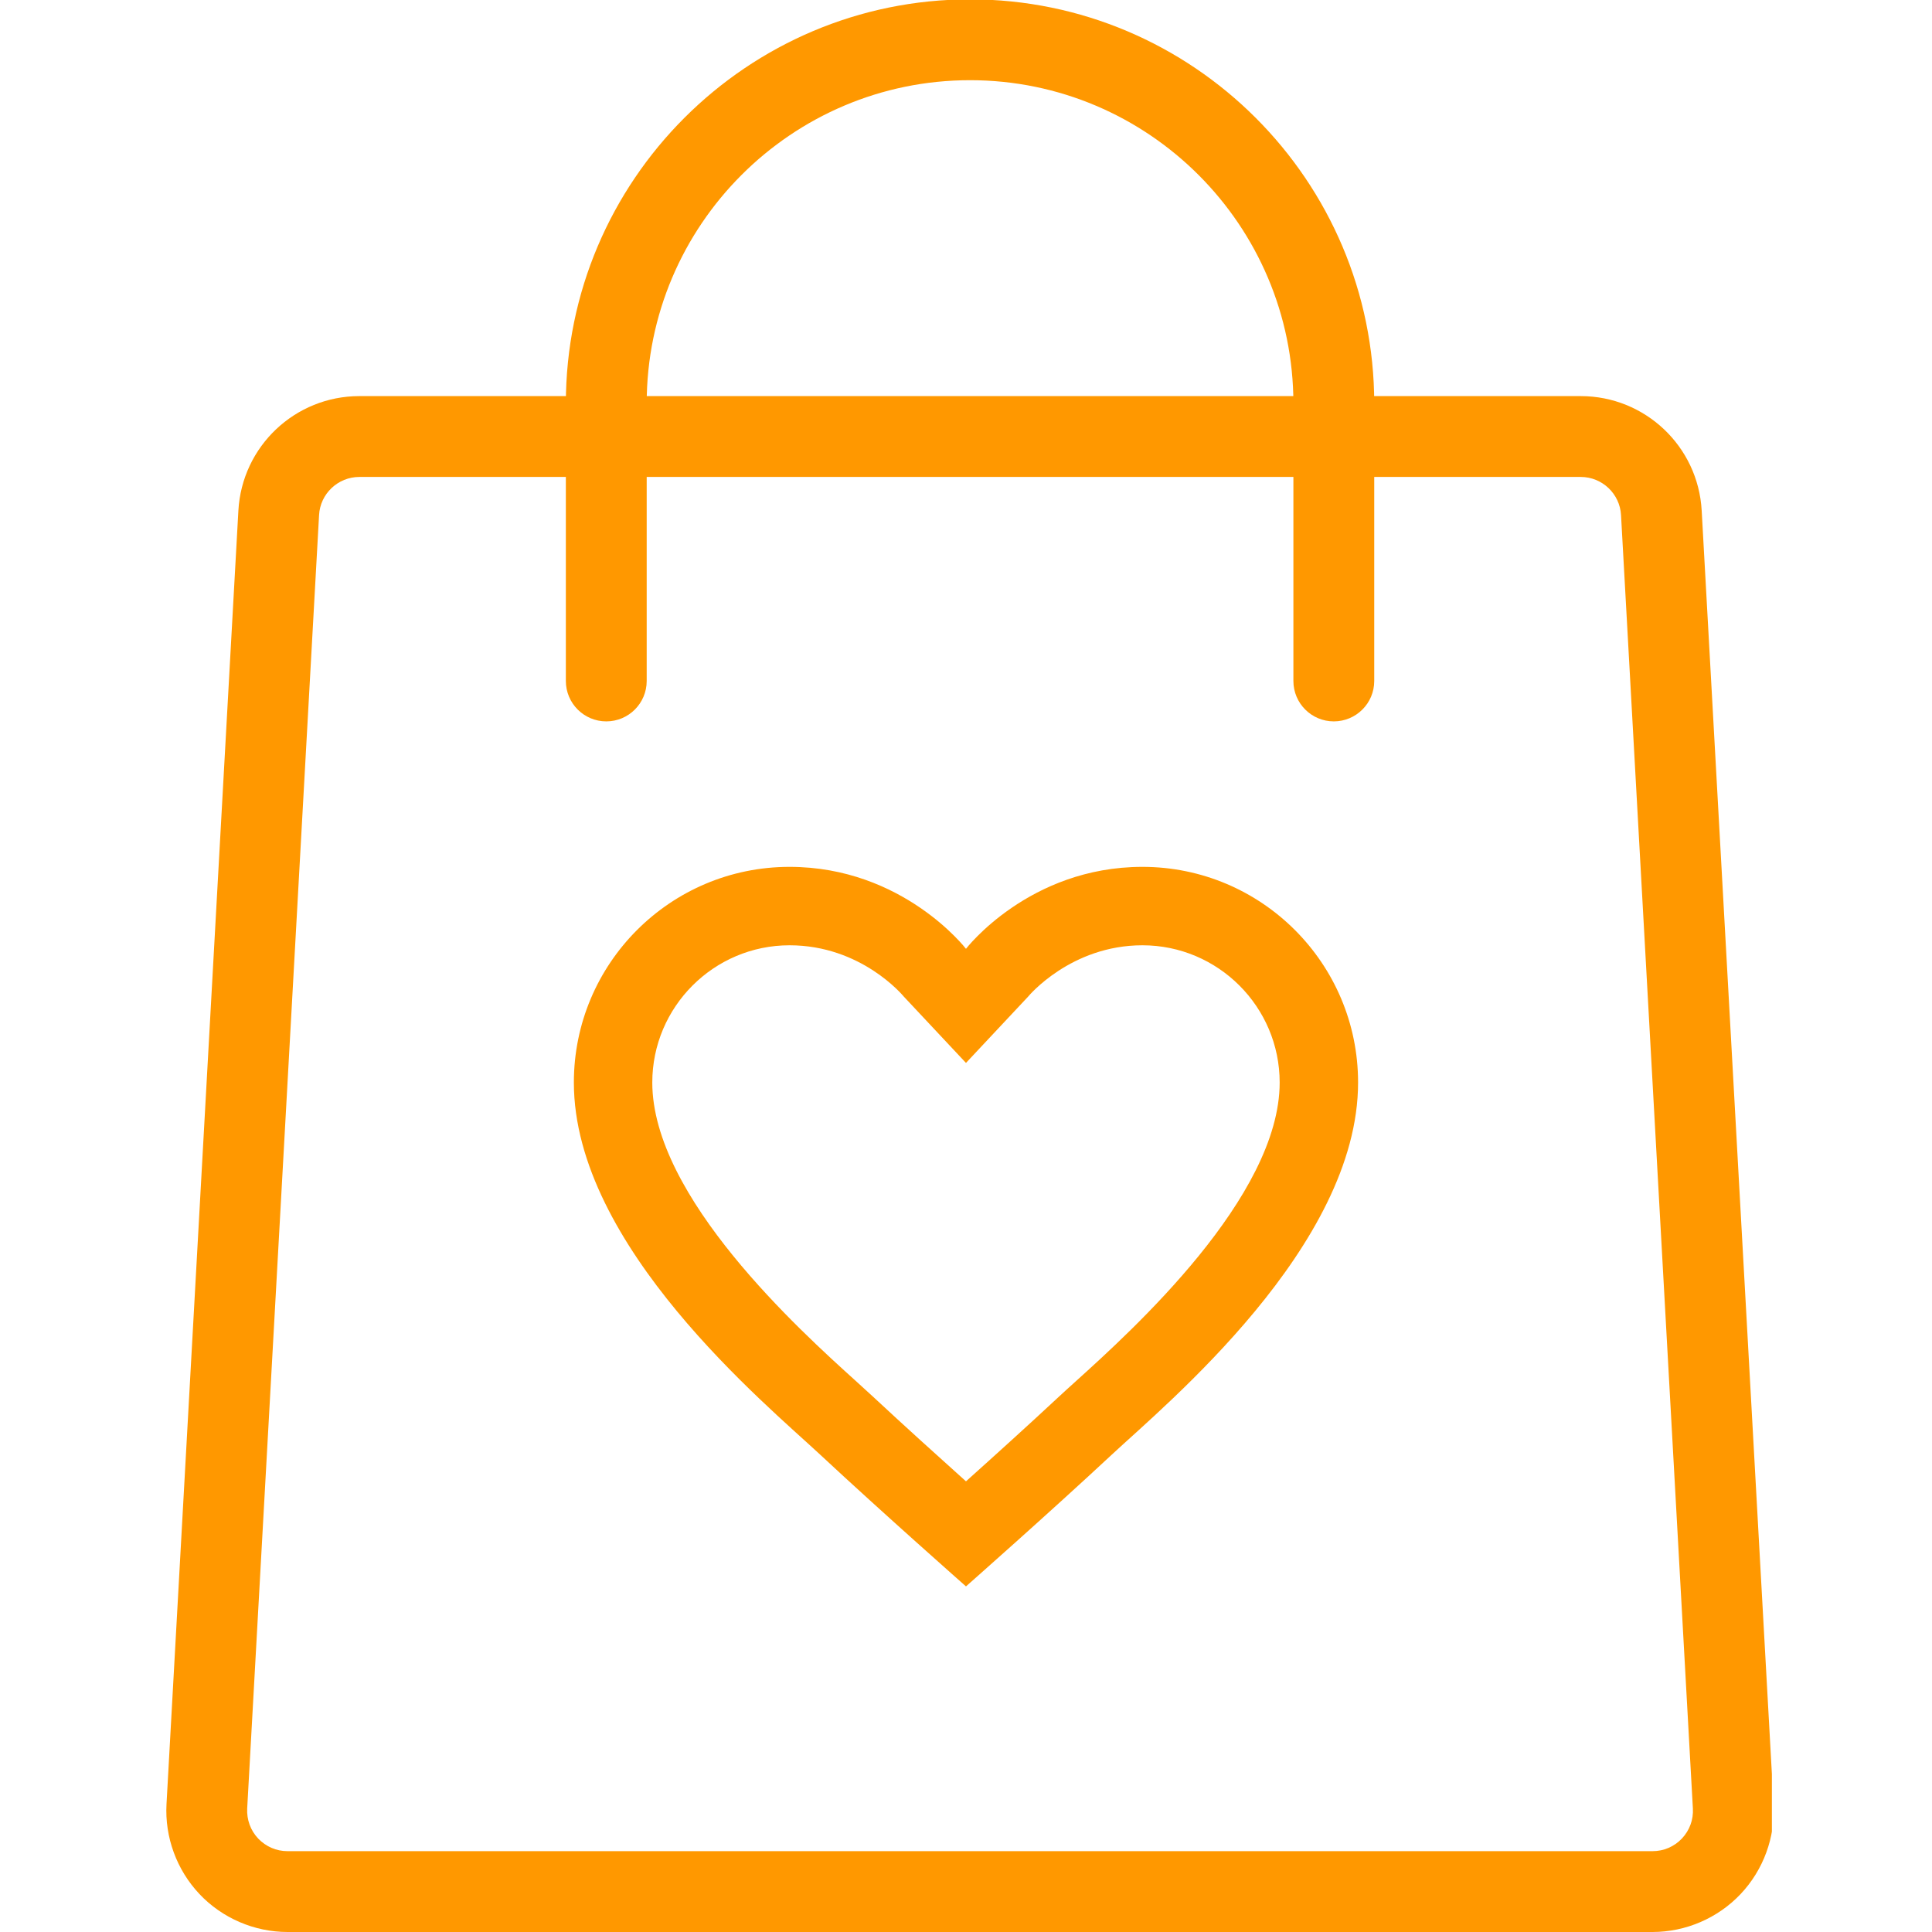
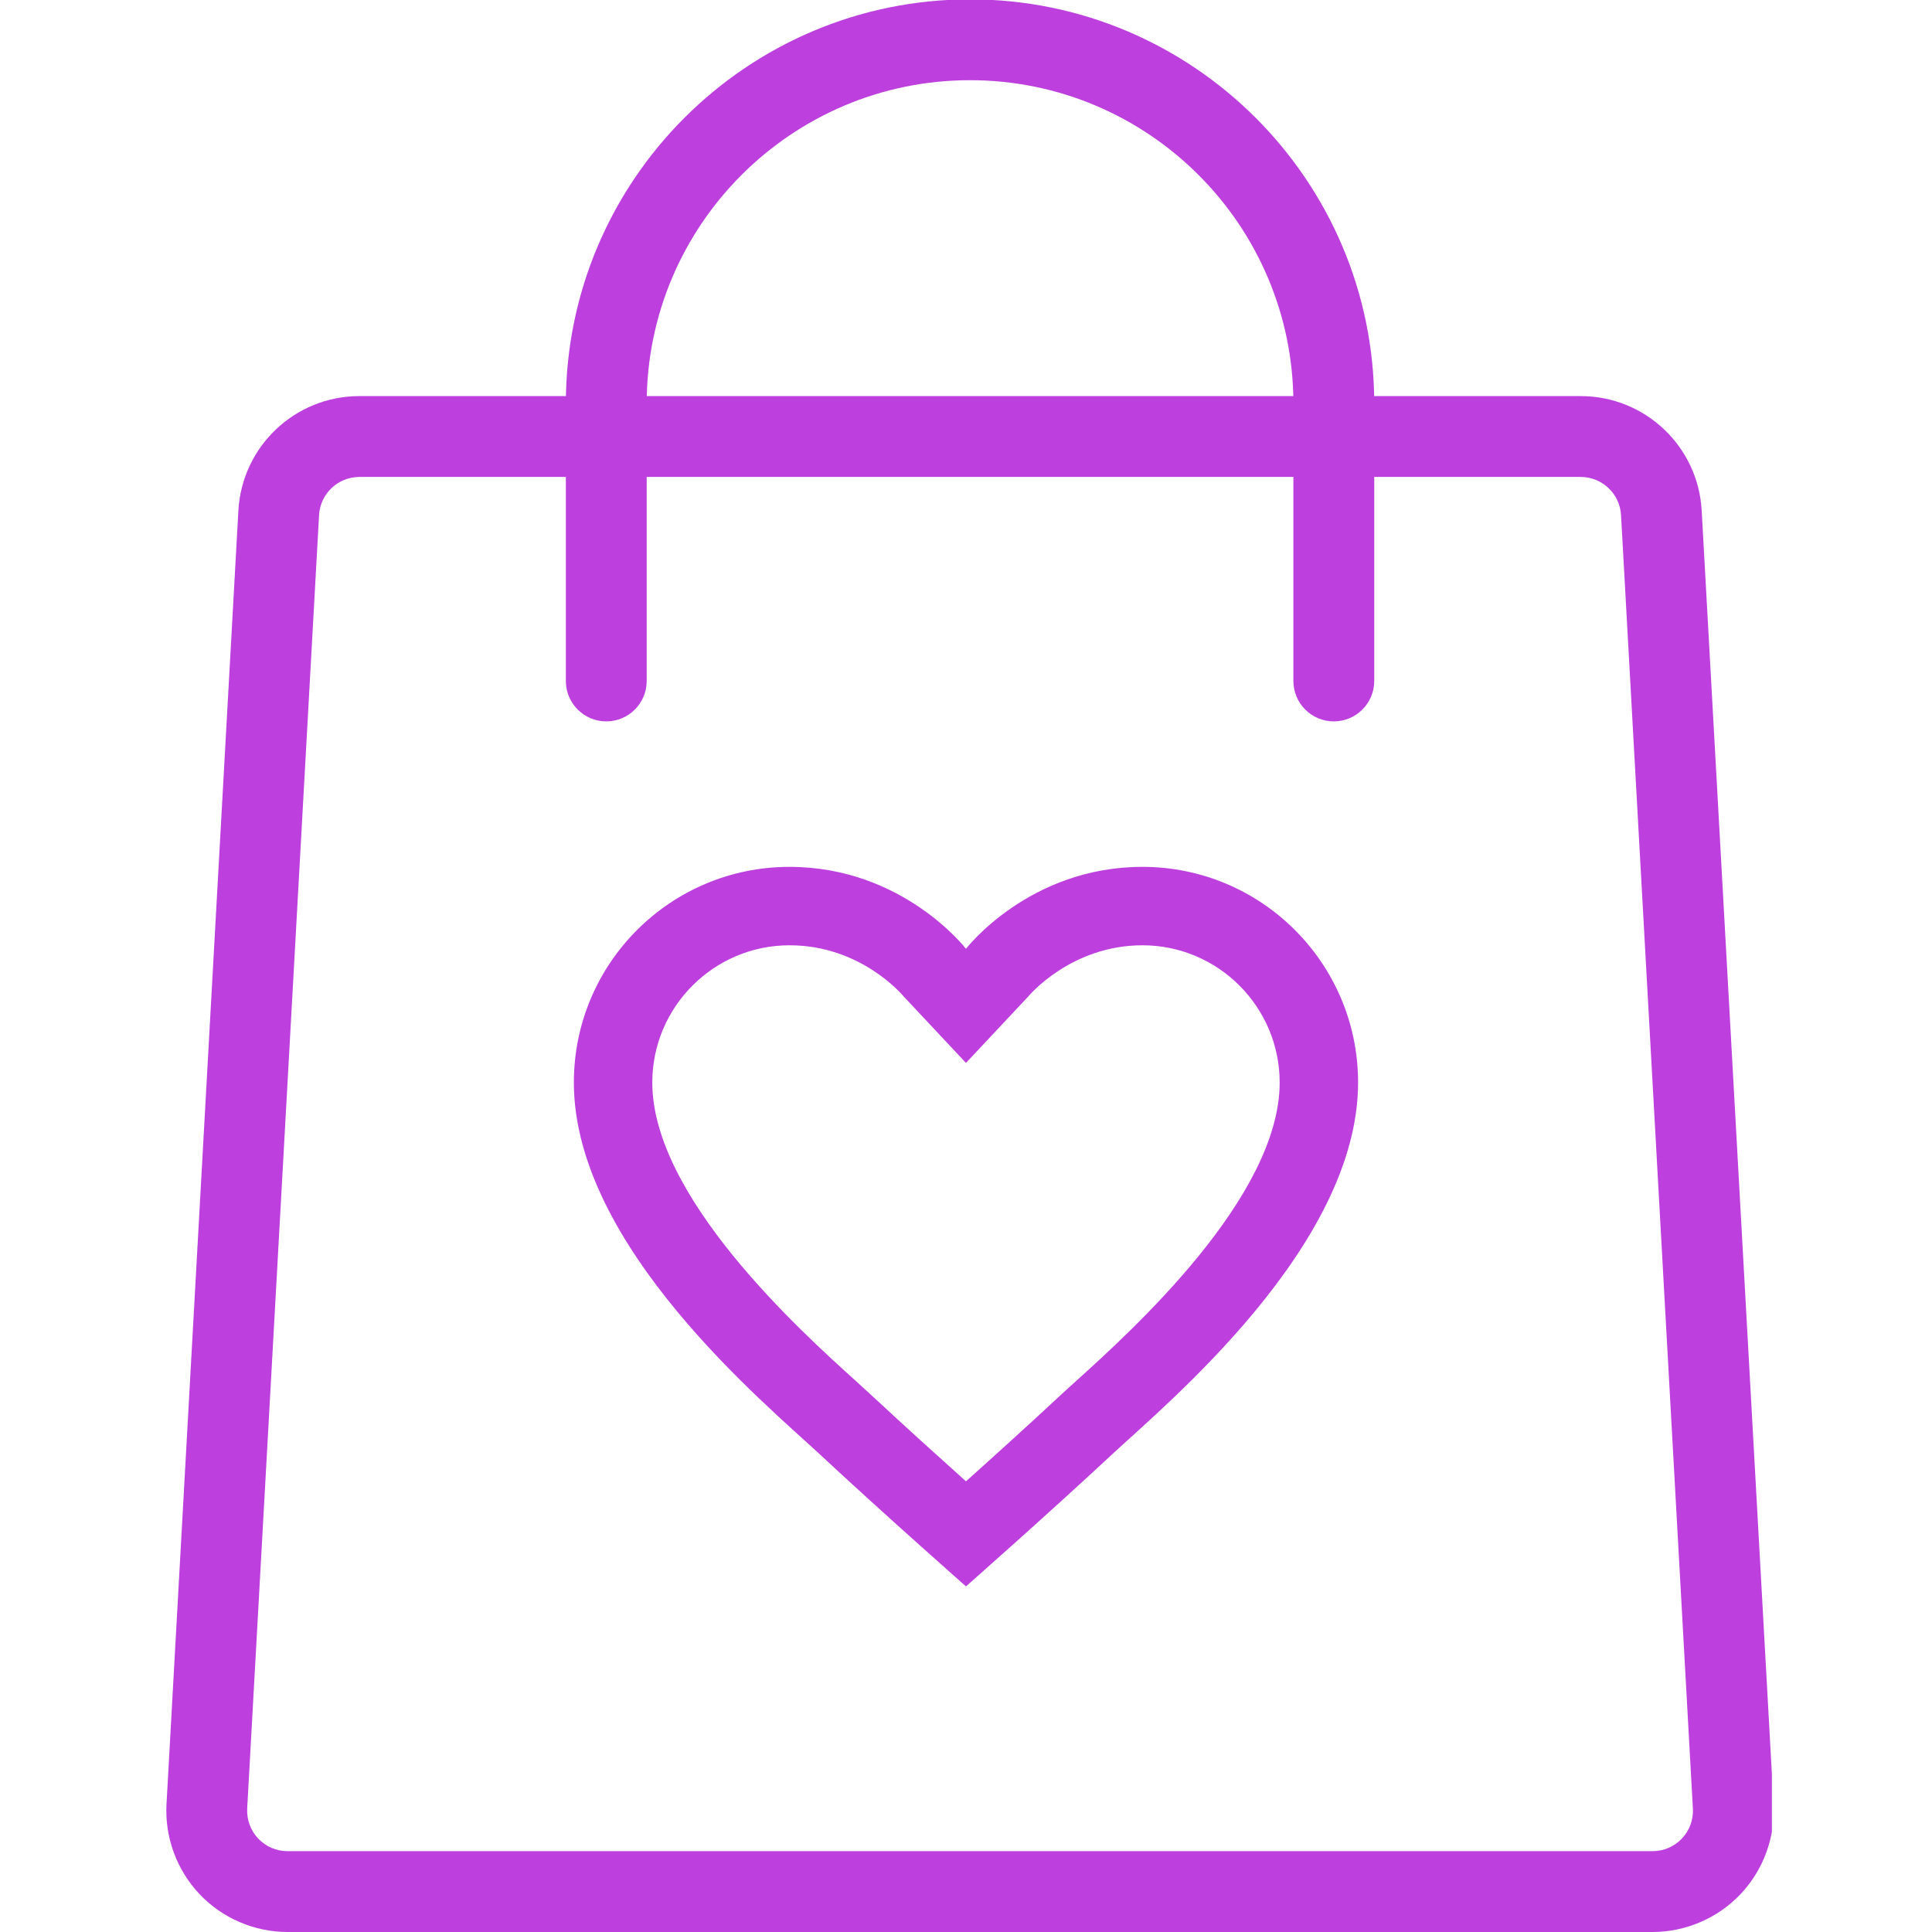
<svg xmlns="http://www.w3.org/2000/svg" width="500" zoomAndPan="magnify" viewBox="0 0 375 375" height="500" preserveAspectRatio="xMidYMid meet" version="1.0">
  <defs>
-     <clipPath id="d562c363ac">
+     <clipPath id="49679b602b">
      <path d="M 32 76 L 343.922 76 L 343.922 375 L 32 375 Z M 32 76 " clip-rule="nonzero" />
    </clipPath>
-     <clipPath id="5a6f552e0e">
+     <clipPath id="d0391ca178">
      <path d="M 111 168.258 L 264 168.258 L 264 308 L 111 308 Z M 111 168.258 " clip-rule="nonzero" />
    </clipPath>
  </defs>
-   <g clip-path="url(#d562c363ac)">
-     <path fill="#ff9800" d="M 320.758 375 L 55.812 375 C 49.379 375 43.133 372.316 38.723 367.641 C 34.301 362.965 31.961 356.594 32.32 350.164 L 46.27 99.117 C 46.961 86.641 57.27 76.883 69.758 76.883 L 306.809 76.883 C 319.301 76.883 329.609 86.641 330.297 99.117 L 344.246 350.164 C 344.609 356.594 342.27 362.965 337.844 367.641 C 333.422 372.316 327.191 375 320.758 375 Z M 69.758 92.574 C 65.602 92.574 62.148 95.836 61.93 99.98 L 47.98 351.023 C 47.871 353.207 48.625 355.277 50.113 356.863 C 51.621 358.43 53.629 359.309 55.812 359.309 L 320.758 359.309 C 322.938 359.309 324.965 358.43 326.453 356.863 C 327.945 355.277 328.715 353.207 328.586 351.023 L 314.641 99.98 C 314.418 95.836 310.969 92.574 306.809 92.574 Z M 69.758 92.574 " fill-opacity="1" fill-rule="nonzero" />
+   <g clip-path="url(#49679b602b)">
+     <path fill="#bc3fde" d="M 320.758 375 L 55.812 375 C 49.379 375 43.133 372.316 38.723 367.641 C 34.301 362.965 31.961 356.594 32.32 350.164 L 46.27 99.117 C 46.961 86.641 57.27 76.883 69.758 76.883 L 306.809 76.883 C 319.301 76.883 329.609 86.641 330.297 99.117 L 344.246 350.164 C 344.609 356.594 342.27 362.965 337.844 367.641 C 333.422 372.316 327.191 375 320.758 375 Z M 69.758 92.574 C 65.602 92.574 62.148 95.836 61.93 99.98 L 47.98 351.023 C 47.871 353.207 48.625 355.277 50.113 356.863 C 51.621 358.43 53.629 359.309 55.812 359.309 L 320.758 359.309 C 322.938 359.309 324.965 358.43 326.453 356.863 C 327.945 355.277 328.715 353.207 328.586 351.023 L 314.641 99.98 C 314.418 95.836 310.969 92.574 306.809 92.574 Z M 69.758 92.574 " fill-opacity="1" fill-rule="nonzero" />
  </g>
-   <path fill="#ff9800" d="M 258.891 140.02 C 254.562 140.02 251.047 136.508 251.047 132.176 L 251.047 78.328 C 251.047 43.715 222.898 15.566 188.285 15.566 C 153.672 15.566 125.523 43.715 125.523 78.328 L 125.523 132.176 C 125.523 136.508 122.008 140.02 117.68 140.02 C 113.348 140.02 109.832 136.508 109.832 132.176 L 109.832 78.328 C 109.832 35.066 145.027 -0.125 188.285 -0.125 C 231.543 -0.125 266.738 35.066 266.738 78.328 L 266.738 132.176 C 266.738 136.508 263.223 140.02 258.891 140.02 Z M 258.891 140.02 " fill-opacity="1" fill-rule="nonzero" />
-   <g clip-path="url(#5a6f552e0e)">
-     <path fill="#ff9800" d="M 221.742 168.258 C 199.711 168.258 187.496 184.164 187.496 184.164 C 187.496 184.164 175.281 168.258 153.246 168.258 C 130.125 168.258 111.387 186.996 111.387 210.117 C 111.387 241.863 148.77 272.625 159.191 282.344 C 171.191 293.531 187.496 307.918 187.496 307.918 C 187.496 307.918 203.797 293.531 215.801 282.344 C 226.219 272.625 263.602 241.863 263.602 210.117 C 263.602 186.996 244.863 168.258 221.742 168.258 Z M 208.891 268.035 C 207.543 269.254 206.371 270.312 205.418 271.203 C 199.703 276.531 192.945 282.641 187.496 287.527 C 182.047 282.641 175.281 276.523 169.57 271.203 C 168.613 270.312 167.441 269.246 166.102 268.035 C 155.293 258.273 126.609 232.336 126.609 210.117 C 126.609 195.43 138.559 183.48 153.246 183.48 C 167.152 183.48 175.211 193.184 175.426 193.434 L 187.496 206.312 L 199.566 193.434 C 199.641 193.336 207.84 183.48 221.742 183.48 C 236.434 183.48 248.383 195.43 248.383 210.117 C 248.383 232.336 219.695 258.273 208.891 268.035 Z M 208.891 268.035 " fill-opacity="1" fill-rule="nonzero" />
+   <path fill="#bc3fde" d="M 258.891 140.02 C 254.562 140.02 251.047 136.508 251.047 132.176 L 251.047 78.328 C 251.047 43.715 222.898 15.566 188.285 15.566 C 153.672 15.566 125.523 43.715 125.523 78.328 L 125.523 132.176 C 125.523 136.508 122.008 140.02 117.68 140.02 C 113.348 140.02 109.832 136.508 109.832 132.176 L 109.832 78.328 C 109.832 35.066 145.027 -0.125 188.285 -0.125 C 231.543 -0.125 266.738 35.066 266.738 78.328 L 266.738 132.176 C 266.738 136.508 263.223 140.02 258.891 140.02 Z M 258.891 140.02 " fill-opacity="1" fill-rule="nonzero" />
+   <g clip-path="url(#d0391ca178)">
+     <path fill="#bc3fde" d="M 221.742 168.258 C 199.711 168.258 187.496 184.164 187.496 184.164 C 187.496 184.164 175.281 168.258 153.246 168.258 C 130.125 168.258 111.387 186.996 111.387 210.117 C 111.387 241.863 148.77 272.625 159.191 282.344 C 171.191 293.531 187.496 307.918 187.496 307.918 C 187.496 307.918 203.797 293.531 215.801 282.344 C 226.219 272.625 263.602 241.863 263.602 210.117 C 263.602 186.996 244.863 168.258 221.742 168.258 Z M 208.891 268.035 C 207.543 269.254 206.371 270.312 205.418 271.203 C 199.703 276.531 192.945 282.641 187.496 287.527 C 182.047 282.641 175.281 276.523 169.57 271.203 C 168.613 270.312 167.441 269.246 166.102 268.035 C 155.293 258.273 126.609 232.336 126.609 210.117 C 126.609 195.43 138.559 183.48 153.246 183.48 C 167.152 183.48 175.211 193.184 175.426 193.434 L 187.496 206.312 L 199.566 193.434 C 199.641 193.336 207.84 183.48 221.742 183.48 C 236.434 183.48 248.383 195.43 248.383 210.117 C 248.383 232.336 219.695 258.273 208.891 268.035 Z M 208.891 268.035 " fill-opacity="1" fill-rule="nonzero" />
  </g>
</svg>
